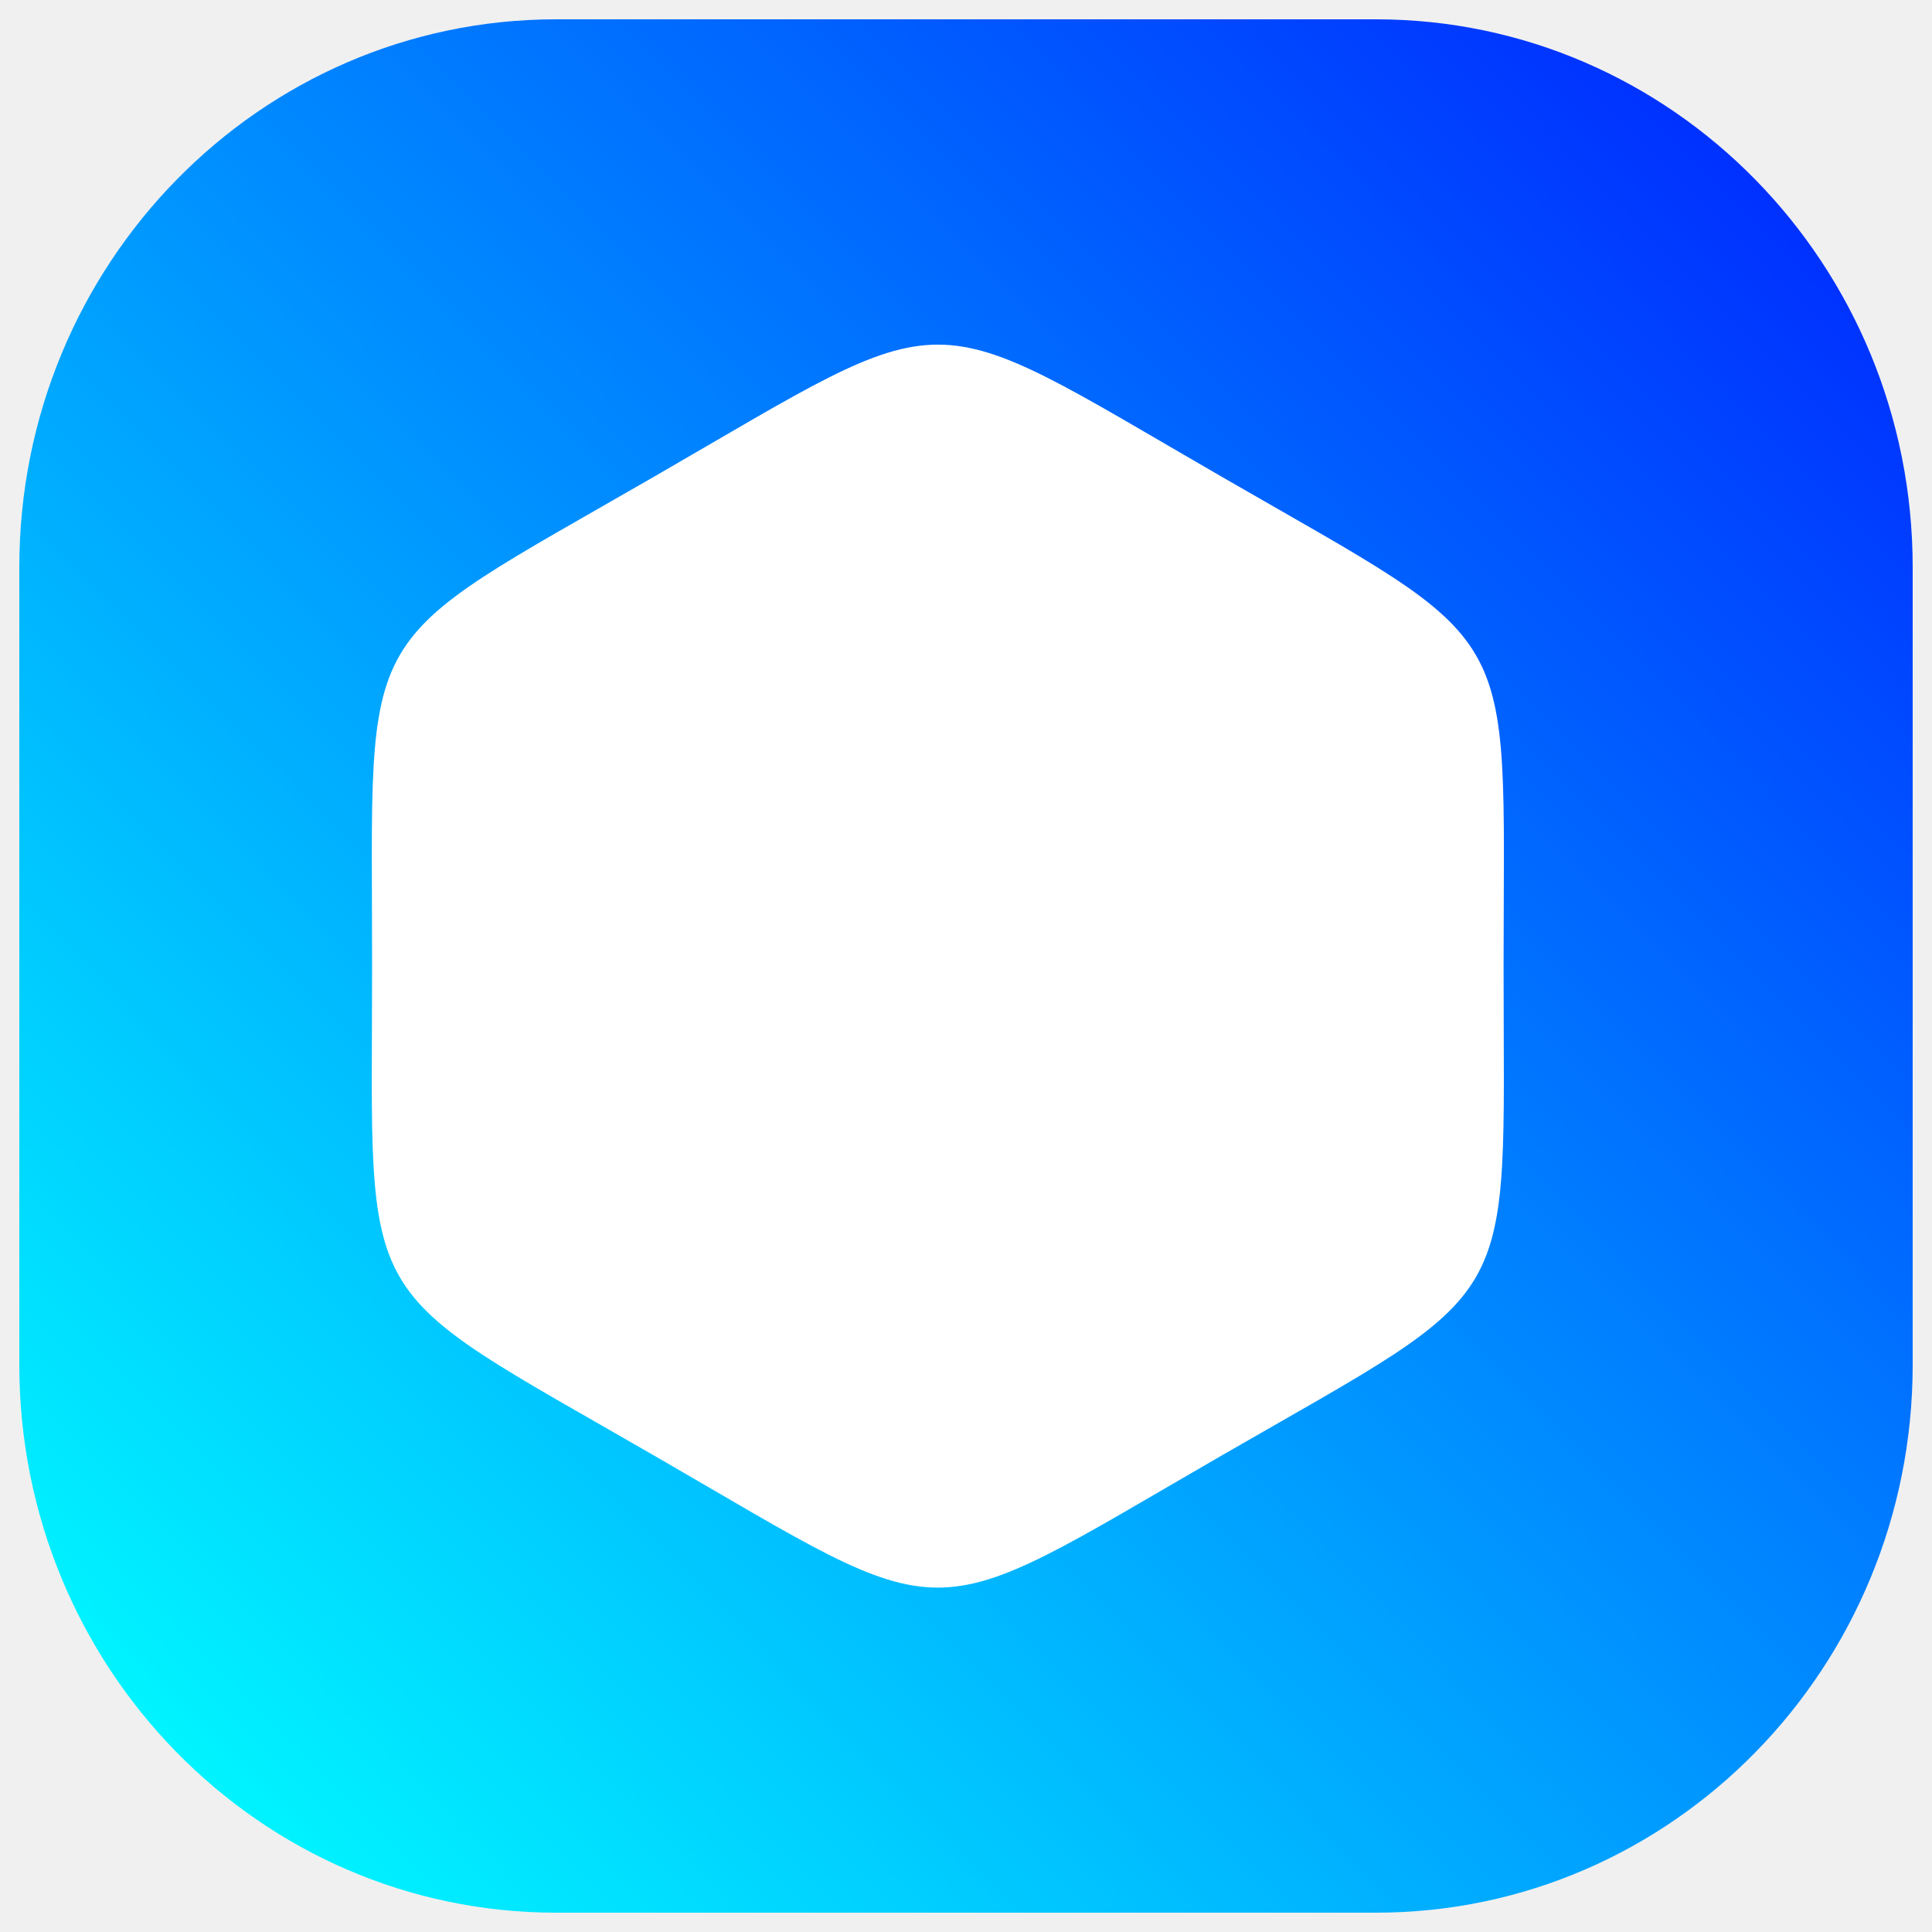
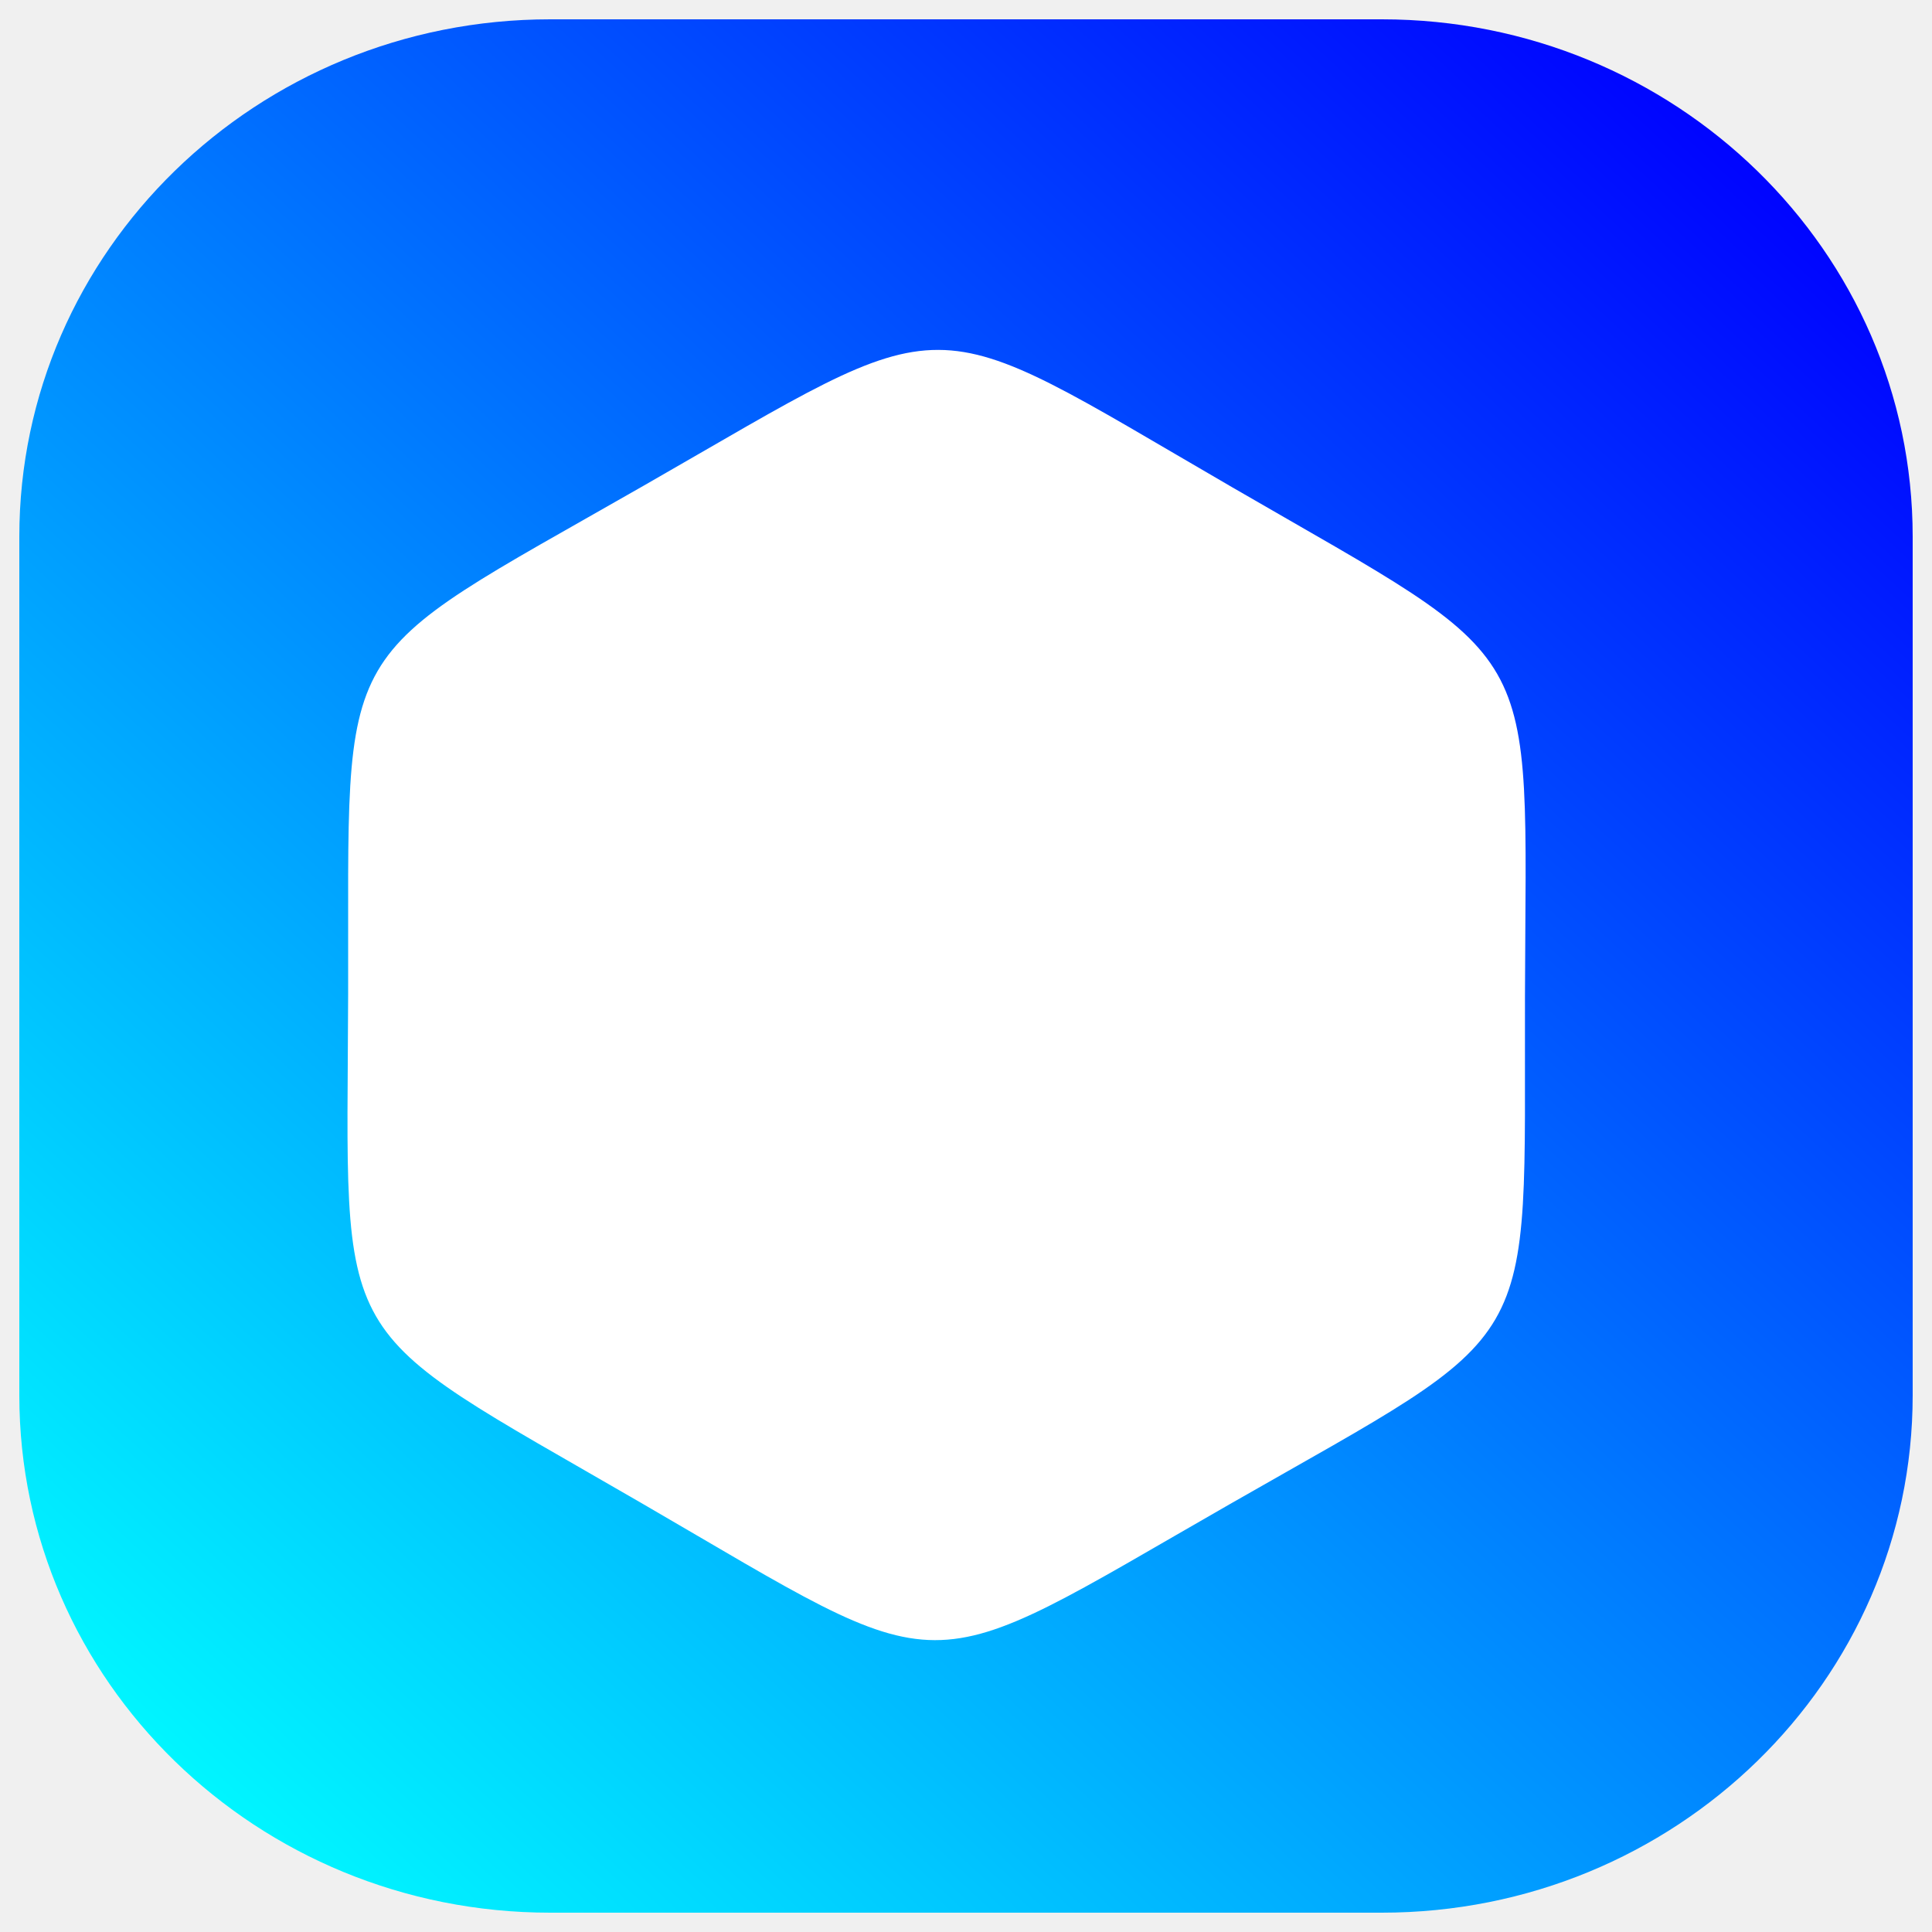
<svg xmlns="http://www.w3.org/2000/svg" xmlns:xlink="http://www.w3.org/1999/xlink" width="500px" height="500px" viewBox="0 0 500 500" version="1.1" id="SVGRoot">
  <defs id="defs838">
    <linearGradient id="linearGradient1400">
-       <stop style="stop-color:#00ffff;stop-opacity:1;" offset="0" id="stop1396" />
+       <stop style="stop-color:#00ffff;stop-opacity:1" offset="0" id="stop1396" />
      <stop style="stop-color:#0000ff;stop-opacity:1" offset="1" id="stop1398" />
    </linearGradient>
-     <linearGradient xlink:href="#linearGradient1400" id="linearGradient1402" x1="17.143" y1="473.571" x2="554.286" y2="-57.143" gradientUnits="userSpaceOnUse" />
+     <linearGradient xlink:href="#linearGradient1400" id="linearGradient1402" x1="41.416" y1="463.635" x2="446.487" y2="38.36" gradientUnits="userSpaceOnUse" gradientTransform="matrix(1.056809,0,0,1.029884,-14.21569,-5.377125)" />
  </defs>
  <g id="layer1">
-     <rect style="fill:url(#linearGradient1402);stroke:none;stroke-width:10.795;stroke-miterlimit:4;stroke-dasharray:none;stroke-opacity:1;fill-opacity:1" id="rect851" width="490" height="490" x="5" y="5" ry="141.781" rx="138.91" />
-     <path style="fill:#ffffff;stroke:none;stroke-width:10;stroke-miterlimit:4;stroke-dasharray:none;stroke-opacity:1" id="path1406" d="m 240,262.143 c -51.371,37.2 -43.855,36.422 -101.756,10.533 C 80.342,246.787 84.774,252.908 78.244,189.819 71.713,126.73 68.629,133.629 120,96.429 c 51.371,-37.2 43.855,-36.422 101.756,-10.533 57.902,25.889 53.47,19.768 60,82.857 6.53,63.089 9.615,56.19 -41.756,93.39 z" transform="matrix(1.423593,0.1476415,-0.1476415,1.423593,12.93497,-31.77578)" />
+     <rect style="fill:url(#linearGradient1402);fill-opacity:1;stroke:none;stroke-width:11.389;stroke-miterlimit:4;stroke-dasharray:none;stroke-opacity:1" id="rect851" width="490" height="490" x="5" y="5" ry="133.885" rx="137.385" />
+     <path style="fill:#ffffff;stroke:none;stroke-width:10.917;stroke-miterlimit:4;stroke-dasharray:none;stroke-opacity:1" id="path1404" d="m 274.761,290.898 c -75.155,61.377 -63.744,59.521 -154.476,25.123 C 29.554,281.623 36.867,290.578 21.291,194.803 5.715,99.028 1.616,109.839 76.772,48.462 151.927,-12.915 140.516,-11.059 231.247,23.339 c 90.732,34.398 83.419,25.443 98.995,121.218 15.576,95.775 19.675,84.964 -55.481,146.341 z" transform="matrix(0.9599588,0.1585194,-0.1588304,0.958079,100.6021,67.08086)" />
  </g>
</svg>
